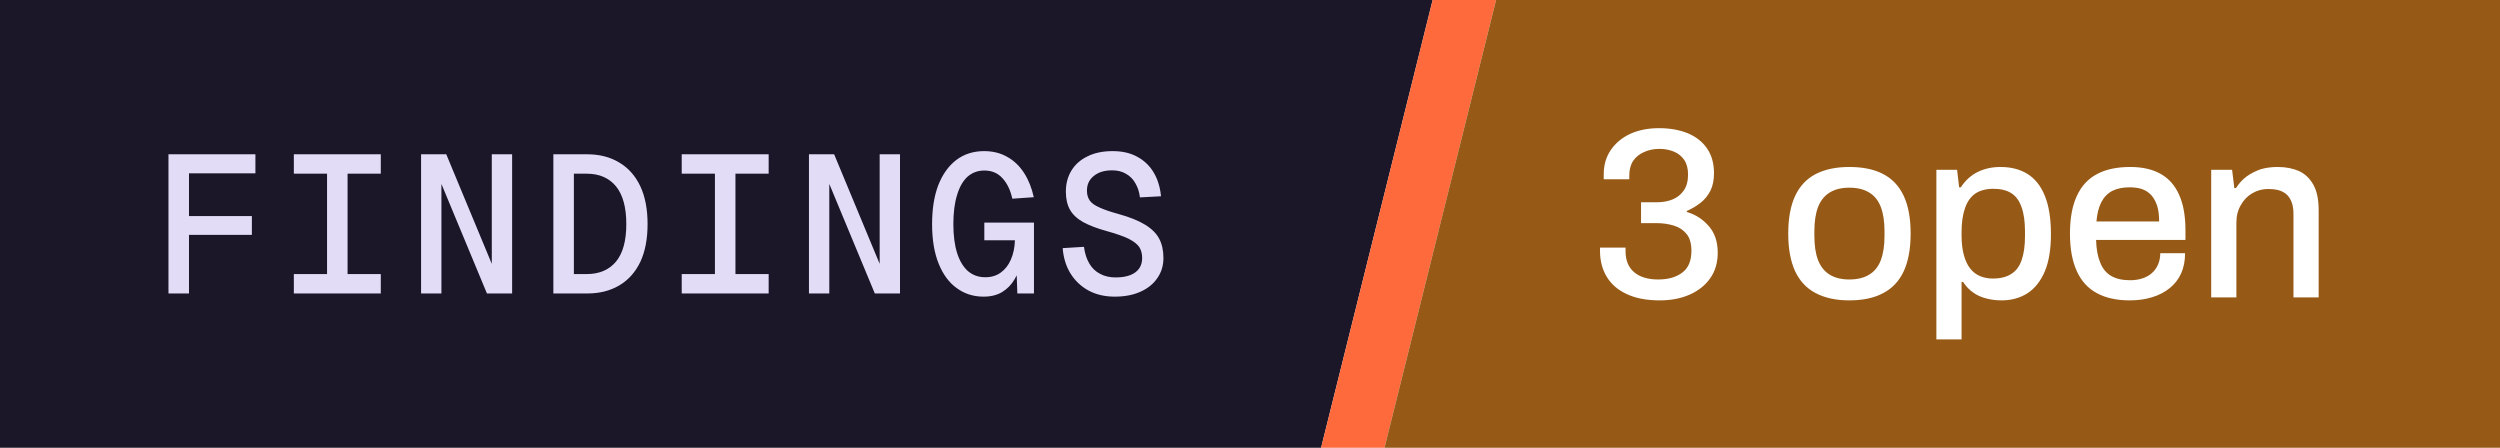
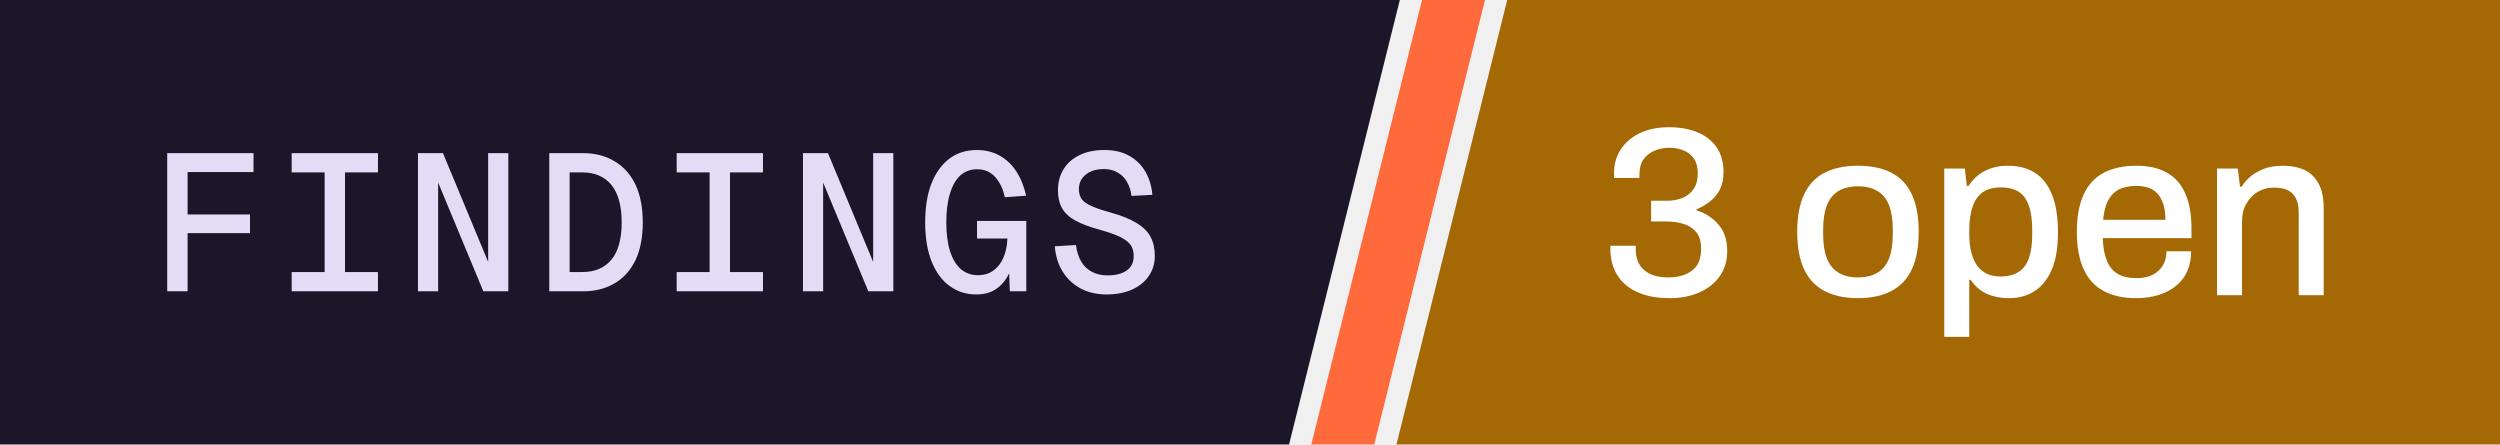
- <svg xmlns="http://www.w3.org/2000/svg" width="134" height="24" viewBox="0 0 134 24" role="img" aria-label="findings: 3 open">
+ <svg xmlns="http://www.w3.org/2000/svg" width="135" height="24" viewBox="0 0 135 24" role="img" aria-label="findings: 3 open">
  <style>.g{fill:#1B1729}.t{fill:#E3DCF7}.s{fill:#FF6A3D}@media (prefers-color-scheme:dark){.g{fill:#F4F1EC}.t{fill:#141210}.s{fill:#C0362C}}</style>
-   <path class="g" d="M0 0L76.79 0L70.81 24L0 24Z" />
+   <path class="g" d="M0 0L75.59 0L69.61 24L0 24Z" />
  <path class="t" d="M9.03 15.73L9.03 8.27L13.69 8.27L13.69 9.29L9.65 9.29L10.13 8.81L10.13 11.58L13.5 11.58L13.5 12.59L10.13 12.59L10.13 15.73ZM15.75 15.73L15.75 14.69L17.53 14.69L17.53 9.31L15.75 9.31L15.75 8.27L20.41 8.27L20.41 9.31L18.63 9.31L18.63 14.69L20.41 14.69L20.41 15.73ZM22.57 15.73L22.57 8.27L23.92 8.27L26.55 14.6L26.36 14.65L26.36 8.27L27.45 8.27L27.45 15.73L26.1 15.73L23.47 9.4L23.66 9.34L23.66 15.73ZM29.66 15.73L29.66 8.27L31.48 8.27Q32.46 8.27 33.19 8.71Q33.92 9.14 34.32 9.98Q34.71 10.81 34.71 12.01Q34.71 13.21 34.32 14.04Q33.92 14.87 33.19 15.3Q32.46 15.73 31.48 15.73ZM30.76 14.69L31.45 14.69Q32.46 14.69 33.02 14.02Q33.57 13.35 33.57 12.01Q33.57 10.67 33.02 9.99Q32.46 9.31 31.45 9.31L30.76 9.31ZM36.54 15.73L36.54 14.69L38.32 14.69L38.32 9.31L36.54 9.31L36.54 8.27L41.2 8.27L41.2 9.31L39.42 9.31L39.42 14.69L41.2 14.69L41.2 15.73ZM43.36 15.73L43.36 8.27L44.71 8.27L47.34 14.6L47.15 14.65L47.15 8.27L48.24 8.27L48.24 15.73L46.89 15.73L44.26 9.4L44.45 9.34L44.45 15.73ZM52.72 15.9Q51.91 15.9 51.29 15.45Q50.67 15.01 50.32 14.15Q49.96 13.28 49.96 12.01Q49.96 10.8 50.29 9.93Q50.63 9.06 51.25 8.58Q51.88 8.1 52.75 8.1Q53.45 8.1 53.99 8.41Q54.53 8.71 54.89 9.27Q55.25 9.83 55.41 10.57L54.26 10.65Q54.11 9.96 53.73 9.55Q53.36 9.14 52.76 9.14Q52.24 9.14 51.86 9.47Q51.49 9.81 51.3 10.45Q51.1 11.09 51.1 12.01Q51.1 12.92 51.3 13.56Q51.5 14.19 51.88 14.53Q52.27 14.86 52.81 14.86Q53.3 14.86 53.64 14.61Q53.99 14.36 54.18 13.92Q54.38 13.47 54.4 12.88L52.76 12.88L52.76 11.93L55.42 11.93L55.42 15.73L54.53 15.73L54.47 14.02L54.76 14.01Q54.64 14.54 54.38 14.97Q54.13 15.4 53.72 15.65Q53.31 15.9 52.72 15.9ZM59.75 15.9Q58.95 15.9 58.34 15.57Q57.74 15.24 57.38 14.66Q57.02 14.08 56.96 13.3L58.1 13.23Q58.17 13.76 58.39 14.13Q58.61 14.5 58.97 14.68Q59.32 14.87 59.8 14.87Q60.26 14.87 60.57 14.75Q60.89 14.63 61.06 14.39Q61.22 14.16 61.22 13.83Q61.22 13.49 61.07 13.25Q60.91 13.01 60.5 12.8Q60.09 12.6 59.3 12.38Q58.54 12.17 58.05 11.9Q57.57 11.63 57.35 11.24Q57.13 10.85 57.13 10.27Q57.13 9.63 57.43 9.14Q57.73 8.65 58.29 8.38Q58.85 8.1 59.64 8.1Q60.42 8.1 60.97 8.41Q61.52 8.71 61.84 9.25Q62.16 9.79 62.23 10.52L61.1 10.58Q61.05 10.15 60.86 9.83Q60.68 9.5 60.36 9.32Q60.05 9.13 59.61 9.13Q58.99 9.13 58.63 9.43Q58.26 9.72 58.26 10.22Q58.26 10.53 58.41 10.75Q58.56 10.96 58.93 11.12Q59.29 11.29 59.95 11.47Q60.85 11.72 61.37 12.04Q61.9 12.36 62.13 12.79Q62.36 13.22 62.36 13.83Q62.36 14.44 62.03 14.91Q61.71 15.38 61.12 15.64Q60.54 15.9 59.75 15.9Z" />
  <path class="s" d="M70.81 24L76.79 0L80.19 0L74.21 24Z" />
-   <path fill="#975A16" d="M80.19 0L134 0L134 24L74.21 24Z" />
-   <path fill="#FFFFFF" d="M88.96 16.1Q87.92 16.1 87.21 15.77Q86.5 15.45 86.13 14.85Q85.76 14.25 85.76 13.44L85.76 13.27L87.13 13.27L87.13 13.47Q87.13 14.2 87.59 14.59Q88.05 14.98 88.88 14.98Q89.69 14.98 90.17 14.61Q90.66 14.25 90.66 13.44Q90.66 12.86 90.4 12.54Q90.14 12.22 89.71 12.09Q89.28 11.96 88.8 11.96L87.96 11.96L87.96 10.84L88.84 10.84Q89.28 10.84 89.65 10.69Q90.02 10.54 90.25 10.21Q90.48 9.88 90.48 9.36Q90.48 8.88 90.28 8.58Q90.08 8.28 89.73 8.13Q89.37 7.98 88.95 7.98Q88.49 7.98 88.12 8.15Q87.75 8.31 87.54 8.62Q87.33 8.93 87.33 9.41L87.33 9.61L85.96 9.61L85.96 9.34Q85.96 8.59 86.34 8.04Q86.72 7.48 87.39 7.17Q88.06 6.87 88.92 6.87Q89.79 6.87 90.46 7.14Q91.13 7.42 91.5 7.96Q91.87 8.5 91.87 9.28Q91.87 9.83 91.68 10.22Q91.48 10.61 91.15 10.87Q90.82 11.13 90.41 11.31L90.41 11.36Q91.12 11.57 91.59 12.12Q92.07 12.66 92.07 13.55Q92.07 14.34 91.67 14.91Q91.27 15.48 90.57 15.79Q89.87 16.1 88.96 16.1ZM99.12 16.1Q98.06 16.1 97.32 15.71Q96.59 15.33 96.22 14.54Q95.85 13.74 95.85 12.52Q95.85 11.29 96.22 10.5Q96.59 9.71 97.32 9.33Q98.06 8.95 99.12 8.95Q100.22 8.95 100.94 9.33Q101.67 9.71 102.04 10.5Q102.41 11.29 102.41 12.52Q102.41 13.74 102.04 14.54Q101.67 15.33 100.94 15.71Q100.22 16.1 99.12 16.1ZM99.12 14.98Q99.77 14.98 100.19 14.72Q100.61 14.47 100.81 13.95Q101.01 13.43 101.01 12.64L101.01 12.4Q101.01 11.61 100.81 11.09Q100.61 10.57 100.19 10.32Q99.77 10.06 99.12 10.06Q98.49 10.06 98.07 10.32Q97.66 10.57 97.45 11.09Q97.25 11.61 97.25 12.4L97.25 12.64Q97.25 13.43 97.45 13.95Q97.66 14.47 98.07 14.72Q98.49 14.98 99.12 14.98ZM103.79 18.19L103.79 9.1L104.9 9.1L105.01 10.04L105.1 10.04Q105.46 9.49 106 9.22Q106.55 8.95 107.22 8.95Q108.07 8.95 108.67 9.32Q109.28 9.7 109.6 10.49Q109.93 11.29 109.93 12.55Q109.93 13.77 109.6 14.55Q109.26 15.34 108.67 15.72Q108.07 16.1 107.29 16.1Q106.83 16.1 106.44 15.99Q106.05 15.89 105.75 15.67Q105.44 15.45 105.22 15.11L105.14 15.11L105.14 18.19ZM106.82 14.93Q107.43 14.93 107.81 14.68Q108.19 14.44 108.36 13.94Q108.54 13.43 108.54 12.65L108.54 12.42Q108.54 11.6 108.35 11.09Q108.17 10.58 107.8 10.35Q107.43 10.12 106.85 10.12Q106.25 10.12 105.87 10.38Q105.49 10.65 105.32 11.17Q105.14 11.69 105.14 12.43L105.14 12.61Q105.14 13.22 105.26 13.66Q105.38 14.11 105.6 14.39Q105.82 14.67 106.13 14.8Q106.44 14.93 106.82 14.93ZM114.15 16.1Q113.1 16.1 112.39 15.71Q111.68 15.33 111.32 14.54Q110.95 13.74 110.95 12.52Q110.95 11.29 111.32 10.5Q111.68 9.71 112.4 9.33Q113.11 8.95 114.18 8.95Q115.15 8.95 115.81 9.32Q116.47 9.69 116.8 10.44Q117.14 11.19 117.14 12.34L117.14 12.86L112.35 12.86Q112.37 13.59 112.57 14.07Q112.76 14.56 113.16 14.79Q113.55 15.02 114.17 15.02Q114.54 15.02 114.84 14.92Q115.14 14.82 115.35 14.63Q115.56 14.44 115.67 14.18Q115.79 13.91 115.79 13.57L117.12 13.57Q117.12 14.18 116.91 14.65Q116.7 15.12 116.3 15.44Q115.91 15.76 115.36 15.93Q114.82 16.1 114.15 16.1ZM112.37 11.87L115.73 11.87Q115.73 11.36 115.62 11.02Q115.5 10.67 115.3 10.45Q115.09 10.23 114.8 10.13Q114.52 10.04 114.15 10.04Q113.61 10.04 113.22 10.23Q112.84 10.43 112.63 10.84Q112.42 11.25 112.37 11.87ZM118.52 15.94L118.52 9.1L119.64 9.1L119.76 10.08L119.85 10.08Q120.09 9.7 120.43 9.45Q120.77 9.21 121.18 9.07Q121.59 8.95 122.08 8.95Q122.73 8.95 123.23 9.17Q123.72 9.4 124 9.91Q124.28 10.41 124.28 11.27L124.28 15.94L122.93 15.94L122.93 11.48Q122.93 11.09 122.83 10.83Q122.73 10.57 122.55 10.41Q122.37 10.26 122.12 10.19Q121.87 10.13 121.58 10.13Q121.11 10.13 120.72 10.36Q120.34 10.58 120.11 10.99Q119.87 11.39 119.87 11.94L119.87 15.94Z" />
+   <path fill="#A46805" d="M81.39 0L135 0L135 24L75.41 24Z" />
+   <path fill="#FFFFFF" d="M90.16 16.1Q89.12 16.1 88.41 15.77Q87.7 15.45 87.33 14.85Q86.96 14.25 86.96 13.44L86.96 13.27L88.33 13.27L88.33 13.47Q88.33 14.2 88.79 14.59Q89.25 14.98 90.08 14.98Q90.89 14.98 91.37 14.61Q91.86 14.25 91.86 13.44Q91.86 12.86 91.6 12.54Q91.34 12.22 90.91 12.09Q90.48 11.96 90 11.96L89.16 11.96L89.16 10.84L90.04 10.84Q90.48 10.84 90.85 10.69Q91.22 10.54 91.45 10.21Q91.68 9.88 91.68 9.36Q91.68 8.88 91.48 8.58Q91.28 8.28 90.93 8.13Q90.57 7.98 90.15 7.98Q89.69 7.98 89.32 8.15Q88.95 8.31 88.74 8.62Q88.53 8.93 88.53 9.41L88.53 9.61L87.16 9.61L87.16 9.34Q87.16 8.59 87.54 8.04Q87.92 7.48 88.59 7.17Q89.26 6.87 90.12 6.87Q90.99 6.87 91.66 7.14Q92.33 7.42 92.7 7.96Q93.07 8.5 93.07 9.28Q93.07 9.83 92.88 10.22Q92.68 10.61 92.35 10.87Q92.02 11.13 91.61 11.31L91.61 11.36Q92.32 11.57 92.79 12.12Q93.27 12.66 93.27 13.55Q93.27 14.34 92.87 14.91Q92.47 15.48 91.77 15.79Q91.07 16.1 90.16 16.1ZM100.32 16.1Q99.26 16.1 98.52 15.71Q97.79 15.33 97.42 14.54Q97.05 13.74 97.05 12.52Q97.05 11.29 97.42 10.5Q97.79 9.71 98.52 9.33Q99.26 8.95 100.32 8.95Q101.42 8.95 102.14 9.33Q102.87 9.71 103.24 10.5Q103.61 11.29 103.61 12.52Q103.61 13.74 103.24 14.54Q102.87 15.33 102.14 15.71Q101.42 16.1 100.32 16.1ZM100.32 14.98Q100.97 14.98 101.39 14.72Q101.81 14.47 102.01 13.95Q102.21 13.43 102.21 12.64L102.21 12.4Q102.21 11.61 102.01 11.09Q101.81 10.57 101.39 10.32Q100.97 10.06 100.32 10.06Q99.69 10.06 99.27 10.32Q98.86 10.57 98.65 11.09Q98.45 11.61 98.45 12.4L98.45 12.64Q98.45 13.43 98.65 13.95Q98.86 14.47 99.27 14.72Q99.69 14.98 100.32 14.98ZM104.99 18.19L104.99 9.1L106.1 9.1L106.21 10.04L106.3 10.04Q106.66 9.49 107.2 9.22Q107.75 8.95 108.42 8.95Q109.27 8.95 109.87 9.32Q110.48 9.7 110.8 10.49Q111.13 11.29 111.13 12.55Q111.13 13.77 110.8 14.55Q110.46 15.34 109.87 15.72Q109.27 16.1 108.49 16.1Q108.03 16.1 107.64 15.99Q107.25 15.89 106.95 15.67Q106.64 15.45 106.42 15.11L106.34 15.11L106.34 18.19ZM108.02 14.93Q108.63 14.93 109.01 14.68Q109.39 14.44 109.56 13.94Q109.74 13.43 109.74 12.65L109.74 12.42Q109.74 11.6 109.55 11.09Q109.37 10.58 109 10.35Q108.63 10.12 108.05 10.12Q107.45 10.12 107.07 10.38Q106.69 10.65 106.52 11.17Q106.34 11.69 106.34 12.43L106.34 12.61Q106.34 13.22 106.46 13.66Q106.58 14.11 106.8 14.39Q107.02 14.67 107.33 14.8Q107.64 14.93 108.02 14.93ZM115.35 16.1Q114.3 16.1 113.59 15.71Q112.88 15.33 112.52 14.54Q112.15 13.74 112.15 12.52Q112.15 11.29 112.52 10.5Q112.88 9.71 113.6 9.33Q114.31 8.95 115.38 8.95Q116.35 8.95 117.01 9.32Q117.67 9.69 118 10.44Q118.34 11.19 118.34 12.34L118.34 12.86L113.55 12.86Q113.57 13.59 113.77 14.07Q113.96 14.56 114.36 14.79Q114.75 15.02 115.37 15.02Q115.74 15.02 116.04 14.92Q116.34 14.82 116.55 14.63Q116.76 14.44 116.87 14.18Q116.99 13.91 116.99 13.57L118.32 13.57Q118.32 14.18 118.11 14.65Q117.9 15.12 117.5 15.44Q117.11 15.76 116.56 15.93Q116.02 16.1 115.35 16.1ZM113.57 11.87L116.93 11.87Q116.93 11.36 116.82 11.02Q116.7 10.67 116.5 10.45Q116.29 10.23 116 10.13Q115.72 10.04 115.35 10.04Q114.81 10.04 114.42 10.23Q114.04 10.43 113.83 10.84Q113.62 11.25 113.57 11.87ZM119.72 15.94L119.72 9.1L120.84 9.1L120.96 10.08L121.05 10.08Q121.29 9.7 121.63 9.45Q121.97 9.21 122.38 9.07Q122.79 8.95 123.28 8.95Q123.93 8.95 124.43 9.17Q124.92 9.4 125.2 9.91Q125.48 10.41 125.48 11.27L125.48 15.94L124.13 15.94L124.13 11.48Q124.13 11.09 124.03 10.83Q123.93 10.57 123.75 10.41Q123.57 10.26 123.32 10.19Q123.07 10.13 122.78 10.13Q122.31 10.13 121.92 10.36Q121.54 10.58 121.31 10.99Q121.07 11.39 121.07 11.94L121.07 15.94Z" />
</svg>
